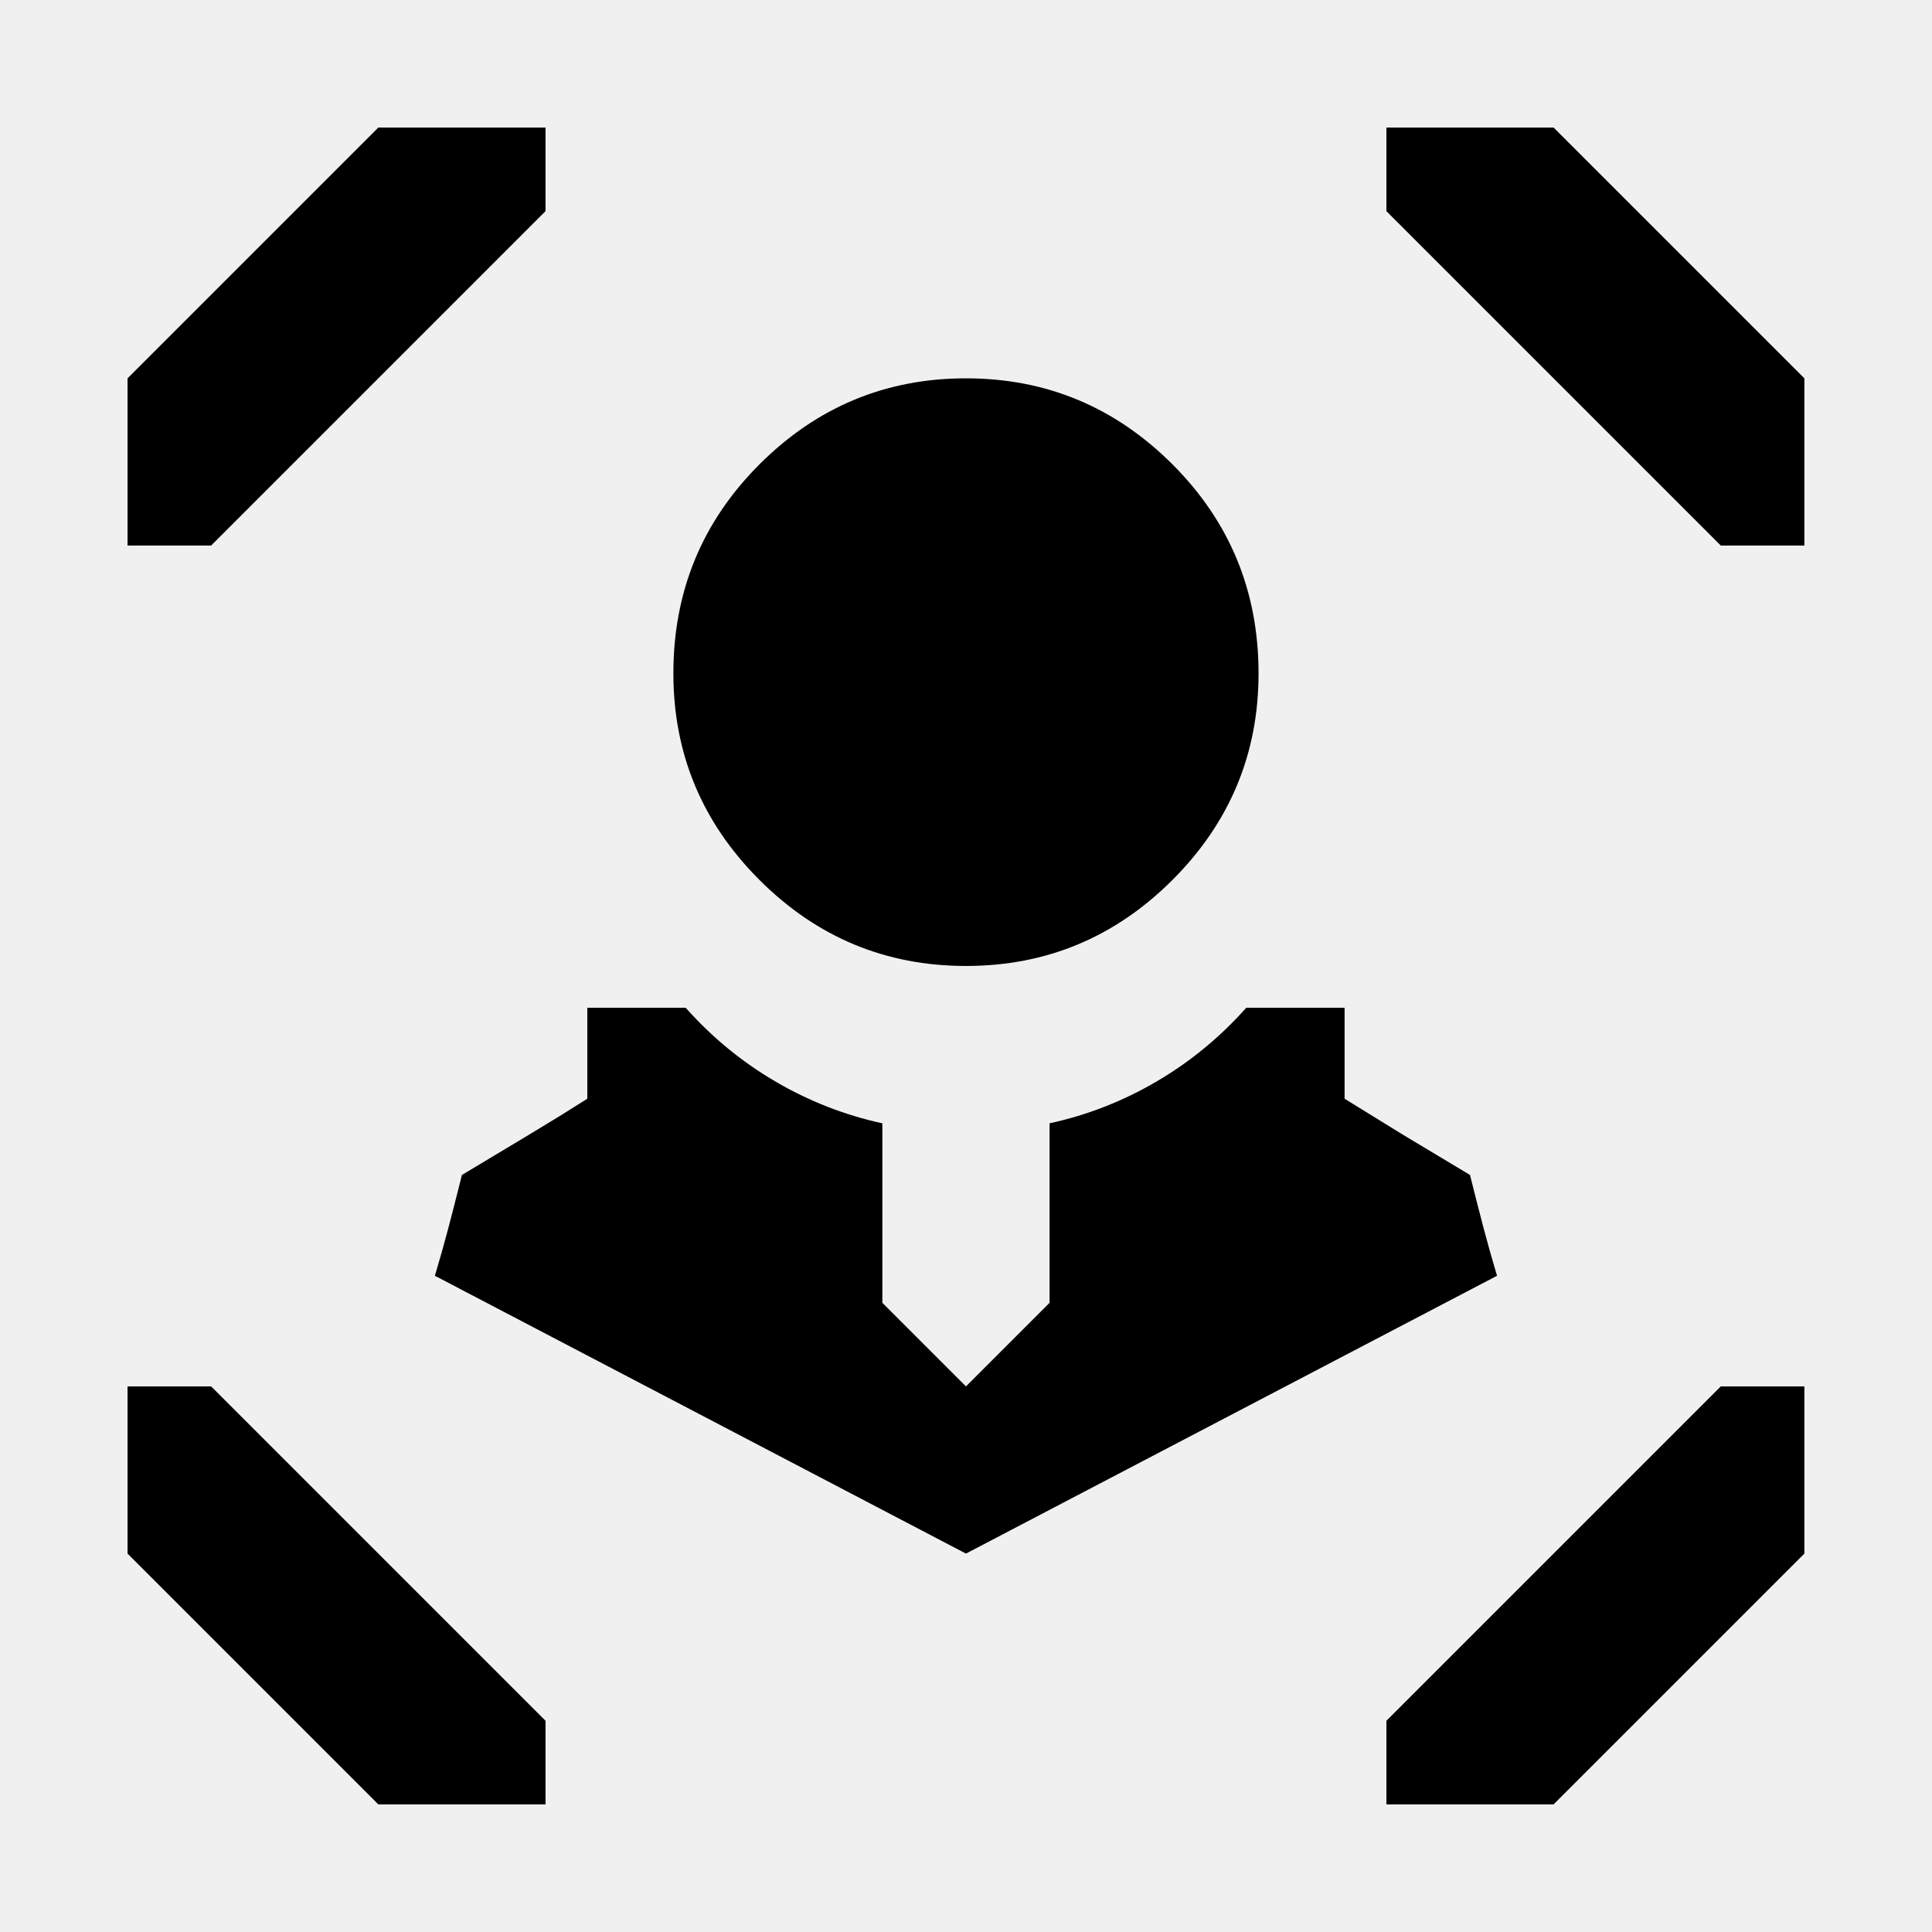
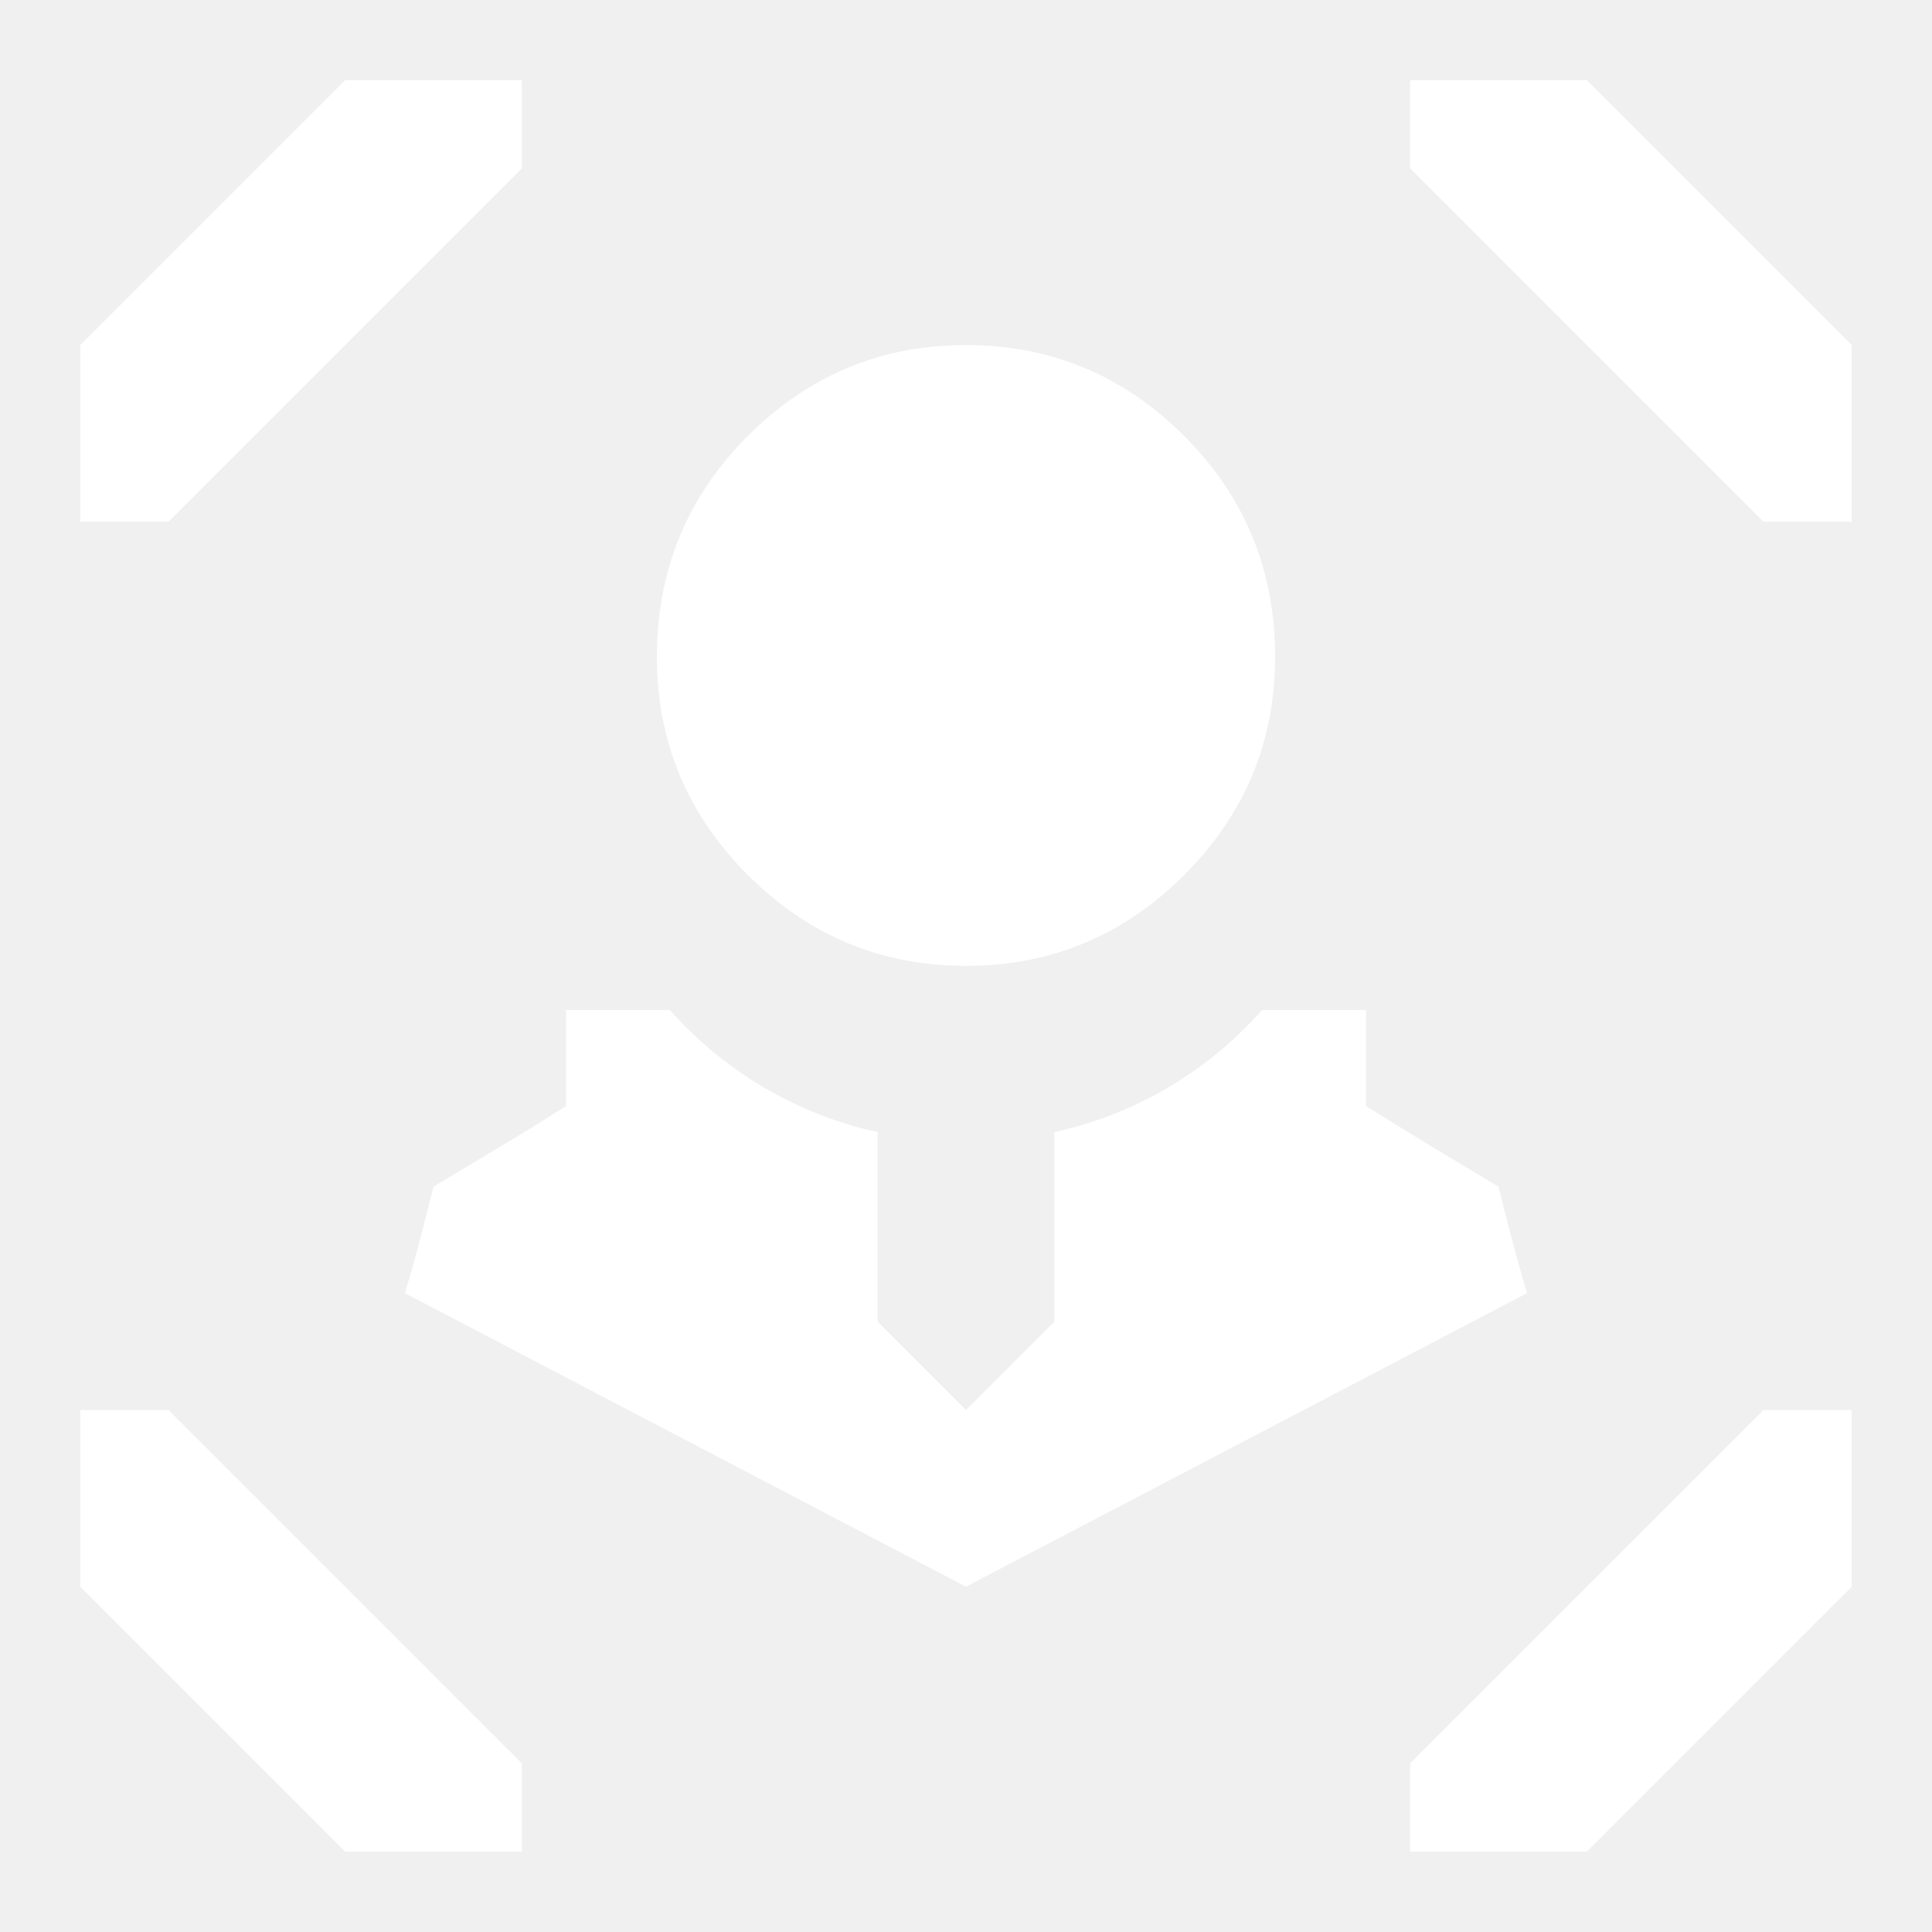
- <svg xmlns="http://www.w3.org/2000/svg" width="32" height="32" viewBox="0 0 8.467 8.467" version="1.1" id="svg8">
-   <defs id="defs2" />
-   <g id="layer1" transform="translate(0,-288.5333)">
-     <g id="g817" transform="matrix(0.01322917,0,0,-0.01322917,-2.540002,298.6933)">
-       <path id="path815" d="m 317.333,725.747 -83.08,-83.08 v -55.386 h 27.693 l 110.773,110.773 v 27.693 z m 333.948,0 V 698.053 L 762.053,587.281 h 27.693 V 642.667 l -83.08,83.08 z M 512,642.667 q -39.911,0 -68.419,-28.508 -28.508,-28.508 -28.508,-69.233 0,-39.911 28.508,-68.419 Q 472.089,448 512,448 q 39.911,0 68.419,28.508 28.508,28.508 28.508,68.419 0,40.725 -28.508,69.233 Q 551.911,642.667 512,642.667 Z M 386.566,434.153 v -30.137 q -8.96,-5.702 -19.141,-11.81 l -22.399,-13.439 q -2.444,-9.774 -4.48,-17.512 -2.036,-7.738 -4.48,-15.883 L 512,253.333 687.933,345.372 q -2.444,8.145 -4.48,15.883 -2.036,7.738 -4.48,17.512 l -22.399,13.439 q 0,0 -19.141,11.81 v 30.137 h -32.58 q -13.032,-14.661 -29.729,-24.435 -16.697,-9.774 -35.431,-13.847 V 336.413 L 512,308.719 484.307,336.413 v 59.459 q -18.734,4.073 -35.431,13.847 -16.697,9.774 -29.729,24.435 z M 234.253,308.719 V 253.333 L 317.333,170.253 h 55.386 v 27.693 L 261.947,308.719 Z m 527.8,0 L 651.281,197.947 V 170.253 H 706.667 l 83.08,83.08 v 55.386 z" style="fill:currentColor;stroke-width:0.815" />
+ <svg xmlns="http://www.w3.org/2000/svg" width="40" height="40">
+   <g>
+     <g stroke="null">
+       <g stroke="null" transform="translate(0 -288.533)" id="svg_10">
+         <g stroke="null" transform="matrix(0.0660259 0 0 -0.0660259 -38.8884 1464.54)" id="svg_11">
+           <path stroke="null" stroke-width="0.815" fill="#ffffff" d="m697.232,17786.175l-83.08,-83.08l0,-55.386l27.693,0l110.773,110.773l0,27.693l-55.386,0zm333.948,0l0,-27.693l110.773,-110.773l27.693,0l0,55.386l-83.08,83.08l-55.386,0zm-139.281,-83.08q-39.911,0 -68.419,-28.508q-28.508,-28.508 -28.508,-69.233q0,-39.911 28.508,-68.419q28.508,-28.508 68.419,-28.508q39.911,0 68.419,28.508q28.508,28.508 28.508,68.419q0,40.725 -28.508,69.233q-28.508,28.508 -68.419,28.508zm-125.434,-208.514l0,-30.137q-8.96,-5.702 -19.141,-11.81l-22.399,-13.439q-2.444,-9.774 -4.48,-17.512q-2.036,-7.738 -4.48,-15.883l175.933,-92.039l175.933,92.039q-2.444,8.145 -4.48,15.883q-2.036,7.738 -4.48,17.512l-22.399,13.439q0,0 -19.141,11.81l0,30.137l-32.58,0q-13.032,-14.661 -29.729,-24.435q-16.697,-9.774 -35.431,-13.847l0,-59.459l-27.693,-27.693l-27.693,27.693l0,59.459q-18.734,4.073 -35.431,13.847q-16.697,9.774 -29.729,24.435l-32.58,0zm-152.313,-125.434l0,-55.386l83.08,-83.08l55.386,0l0,27.693l-110.773,110.773l-27.693,0zm527.8,0l-110.773,-110.773l0,-27.693l55.386,0l83.08,83.08l0,55.386l-27.693,0z" id="svg_12" />
+         </g>
+       </g>
    </g>
  </g>
</svg>
